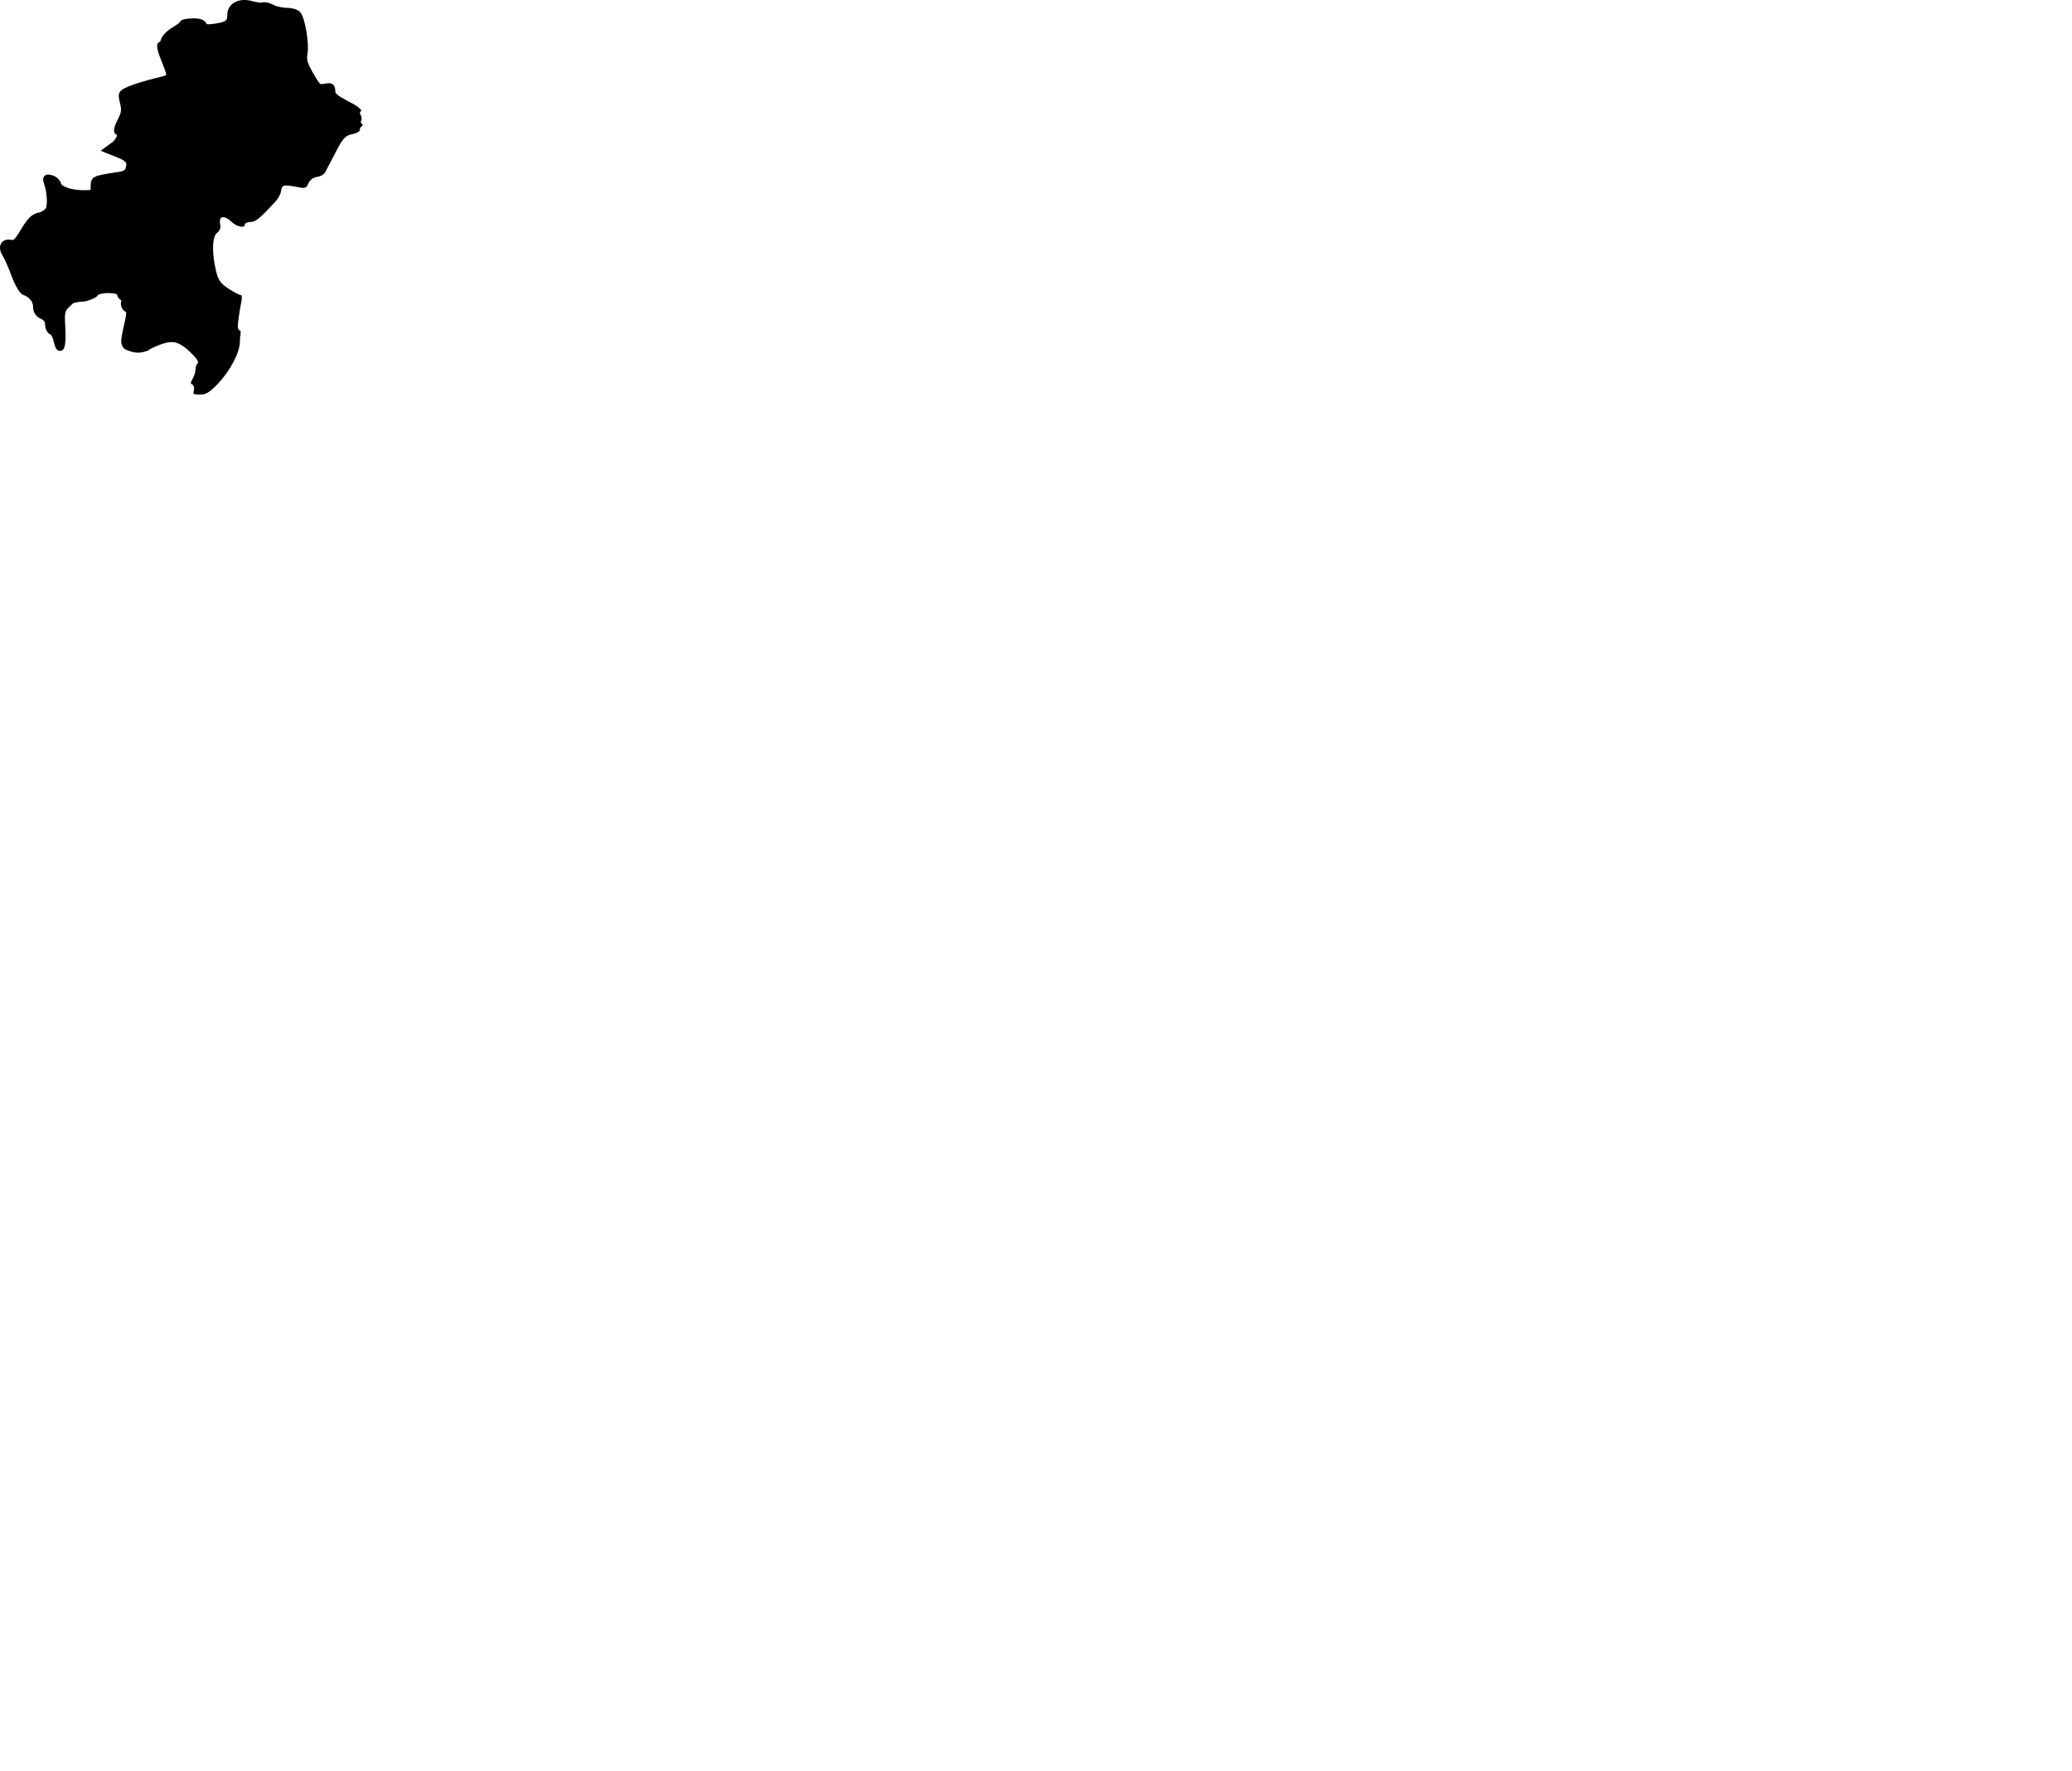
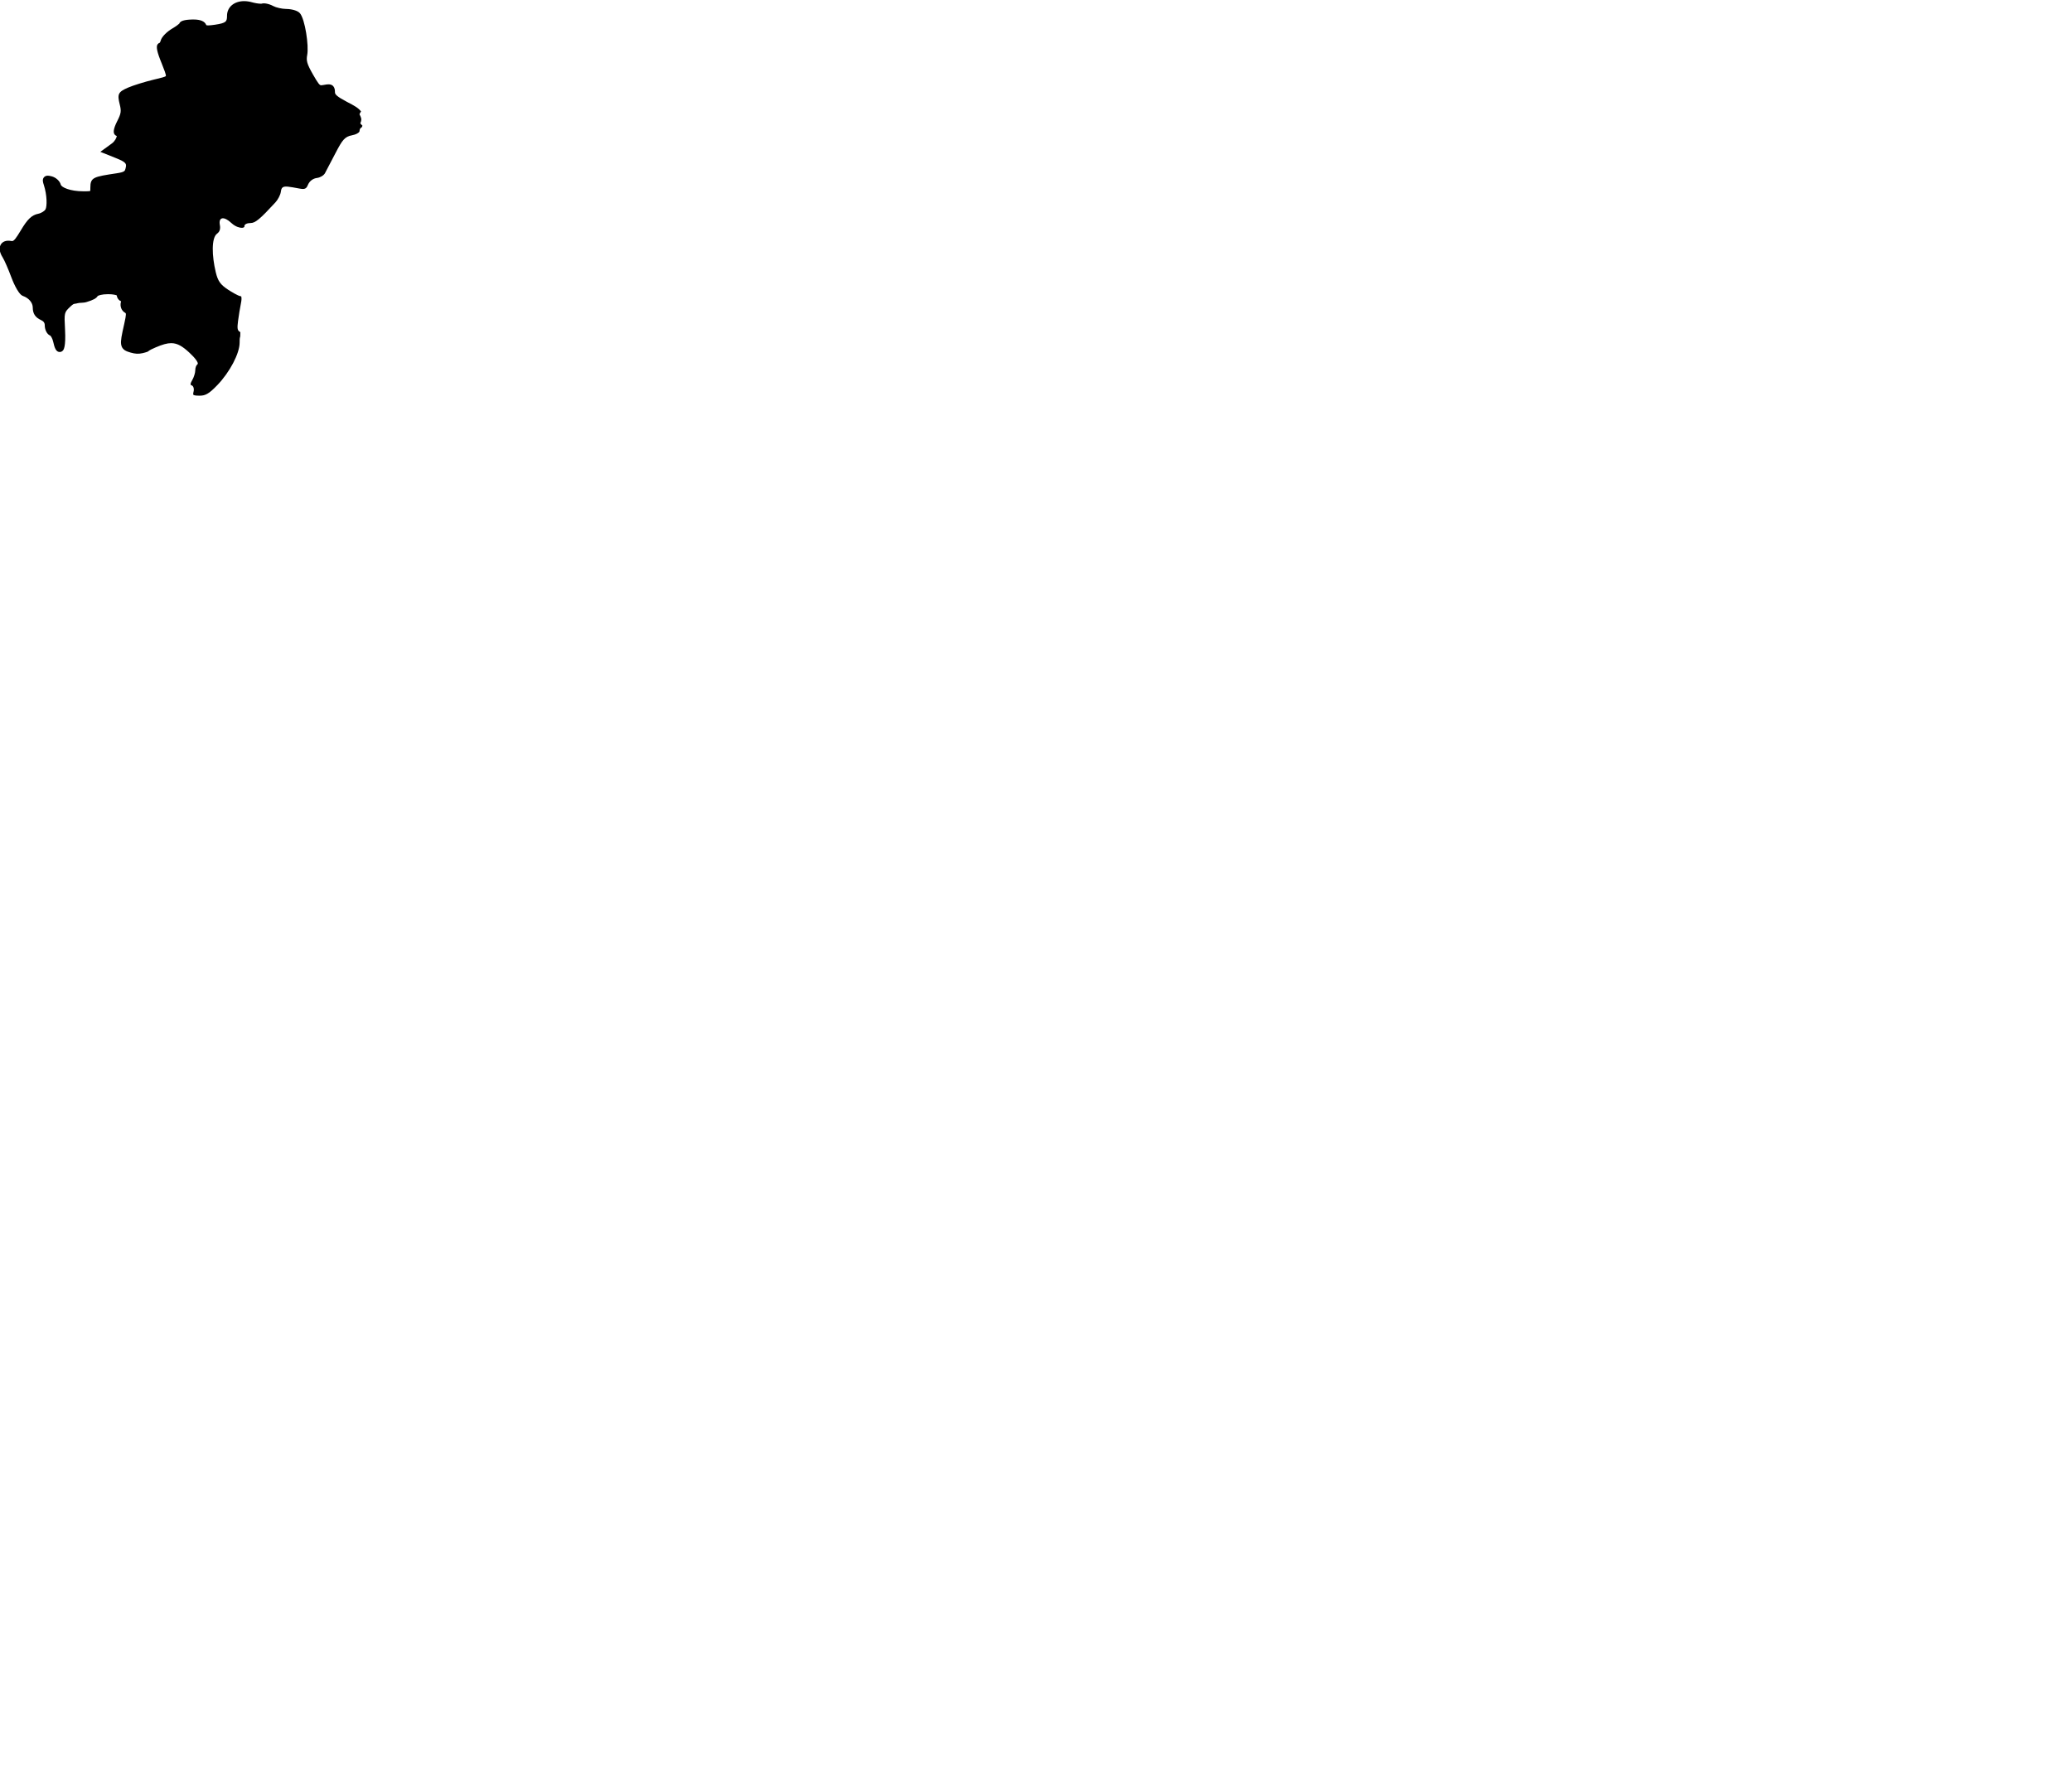
- <svg xmlns="http://www.w3.org/2000/svg" viewBox="433.924 349.288 526.012 449.473">
+ <svg xmlns="http://www.w3.org/2000/svg" viewBox="434 349 526 449">
  <path d="M471.573 438.244c.434-.353 1.038-.645 1.935-1.029 1.791-.766 2.938-1.078 3.958-1.078 1.658 0 2.986.916 4.592 2.396 1.646 1.521 2.19 2.46 2.157 2.802-.009.097-.059.178-.16.244-.229.169-.478.77-.478 1.395 0 .681-.353 1.828-.784 2.561-.239.406-.371.699-.402.896l.011.295.247.123c.467.17.68.889.482 1.637a2.084 2.084 0 00-.081.513l.005.23.209.101c.141.065.426.143 1.407.143 1.428 0 2.324-.407 4.512-2.692 3.167-3.306 5.647-8.035 5.647-10.771 0-.552 0-1.122.137-1.523l.022-.184.004-.175c.007-.189.013-.378.015-.575l.001-.211-.179-.11c-.597-.369-.622-.977-.398-2.73.18-1.387.51-3.403.734-4.494.184-.869.151-1.316.117-1.506l-.045-.245-.243-.054c-.675-.148-2.229-1.082-3.044-1.612-2.011-1.317-2.636-2.202-3.188-4.51-.959-4.019-1.149-8.656.343-9.749.665-.484.896-1.195.71-2.174-.105-.552-.086-.999.058-1.298l.062-.104a.7.7 0 01.255-.233.83.83 0 01.404-.099c.392 0 1.092.218 2.203 1.255.995.927 2.103 1.174 2.6 1.174.219 0 .382-.042.499-.13l.148-.132v-.188c0-.438.67-.769 1.56-.769 1.204 0 2.382-.978 6.302-5.229.642-.694 1.272-1.909 1.379-2.654.086-.609.184-.957.479-1.169.543-.388 1.604-.197 4.171.285.441.084.729.119.961.119.827 0 1.047-.511 1.3-1.102a2.88 2.88 0 012.275-1.696c.79-.091 1.711-.634 2.015-1.188.32-.604 1.532-2.908 2.692-5.144 1.736-3.341 2.335-4.156 4.222-4.513 1.006-.187 1.685-.607 1.836-.928l.036-.154c.007-.401.171-.721.449-.873l.111-.061.179-.395c-.16-.163-.294-.298-.41-.444l-.136-.169.078-.201c.187-.476.223-.836.116-1.173a4.486 4.486 0 00-.316-.762l-.086-.158.071-.167c.096-.221.21-.405.332-.551-.706-.934-1.757-1.487-3.35-2.319l-.276-.146c-2.495-1.309-2.998-1.881-2.999-2.379 0-.507 0-2.049-1.65-2.049-.294 0-.647.046-1.184.152-.317.062-.514.091-.656.091-.4 0-.742-.378-2.094-2.741-1.578-2.759-1.729-3.536-1.464-4.961.449-2.385-.548-8.994-1.822-10.564-.608-.752-2.253-1.106-3.521-1.118-1.057-.011-2.582-.354-3.27-.733-1.076-.594-2.408-.828-2.948-.61 0 0-.061.013-.212.013-.56 0-1.49-.154-2.317-.384a7.24 7.24 0 00-1.919-.271c-2.543 0-4.329 1.515-4.344 3.684-.011 1.466-.133 1.867-3.016 2.3-.817.122-1.378.18-1.763.18-.396 0-.485-.056-.485-.075-.369-.96-1.444-1.427-3.288-1.427l-.331.004c-2.006.052-3.018.375-3.237 1.042-.193.184-.76.644-1.792 1.255-1.25.738-2.655 2.021-2.924 3.047a1.782 1.782 0 01-.247.562 1.007 1.007 0 00-.546.396c-.259.382-.412 1.182.706 4.004l.378.949c.552 1.383 1.121 2.812 1.011 3.103-.154.209-1.279.478-2.277.716l-.771.185c-2.339.57-5.259 1.477-6.509 2.021-2.559 1.109-2.817 1.634-2.14 4.311.424 1.676.33 2.3-.63 4.178-1.131 2.225-.957 2.977-.729 3.345.143.233.364.396.608.459-.067.471-.485 1.339-1.25 1.895l-2.933 2.138 3.99 1.597c2.788 1.115 2.695 1.481 2.391 2.695-.137.545-.211.846-2.218 1.148-5.937.896-6.698 1.014-6.698 3.707 0 .175 0 .604-.035.789-.301.081-1.202.081-1.706.081-3.429 0-5.587-1.007-5.77-1.702-.236-.914-1.222-1.813-2.292-2.094-.481-.124-.765-.173-1.009-.173-.431 0-.792.17-1.02.479-.405.56-.177 1.263.009 1.828.875 2.684.844 5.496.437 6.256-.179.336-.976.933-1.817 1.103-1.664.331-2.741 1.352-4.433 4.197-1.235 2.078-1.775 2.745-2.225 2.745-.081 0-.168-.009-.274-.029-1.194-.228-2.174.134-2.624.954-.463.846-.285 1.985.495 3.212.437.688 1.467 3.049 2.206 5.054.161.437 1.613 4.276 2.945 4.745 1.492.525 2.495 1.712 2.495 2.948 0 1.518.652 2.521 2.054 3.154.694.318.991.719.991 1.338 0 1.042.494 2.286 1.407 2.633.128.091.549.705.735 1.559.361 1.646.749 2.599 1.661 2.599.289 0 .562-.12.771-.339.199-.211.811-.853.574-5.376-.225-4.321-.225-4.321 1.376-5.834.691-.651.856-.671 1.18-.709.167-.022.372-.051.618-.126.271-.08.604-.097.958-.113.425-.022.863-.047 1.326-.188 1.708-.514 2.507-.947 2.826-1.524.12-.121 1.007-.474 2.655-.474 1.266 0 1.957.207 2.193.31.086.695.516 1.271 1.09 1.481a1.735 1.735 0 01-.033.167c-.298 1.135.132 2.25 1.068 2.773.225.126.358.202-.229 2.812-.658 2.926-.941 4.261-.785 5.234.227 1.414 1.388 1.753 2.41 2.053 1.136.334 1.983.389 3.078.141.369-.084.767-.201 1.213-.354l.119-.073z" />
</svg>
